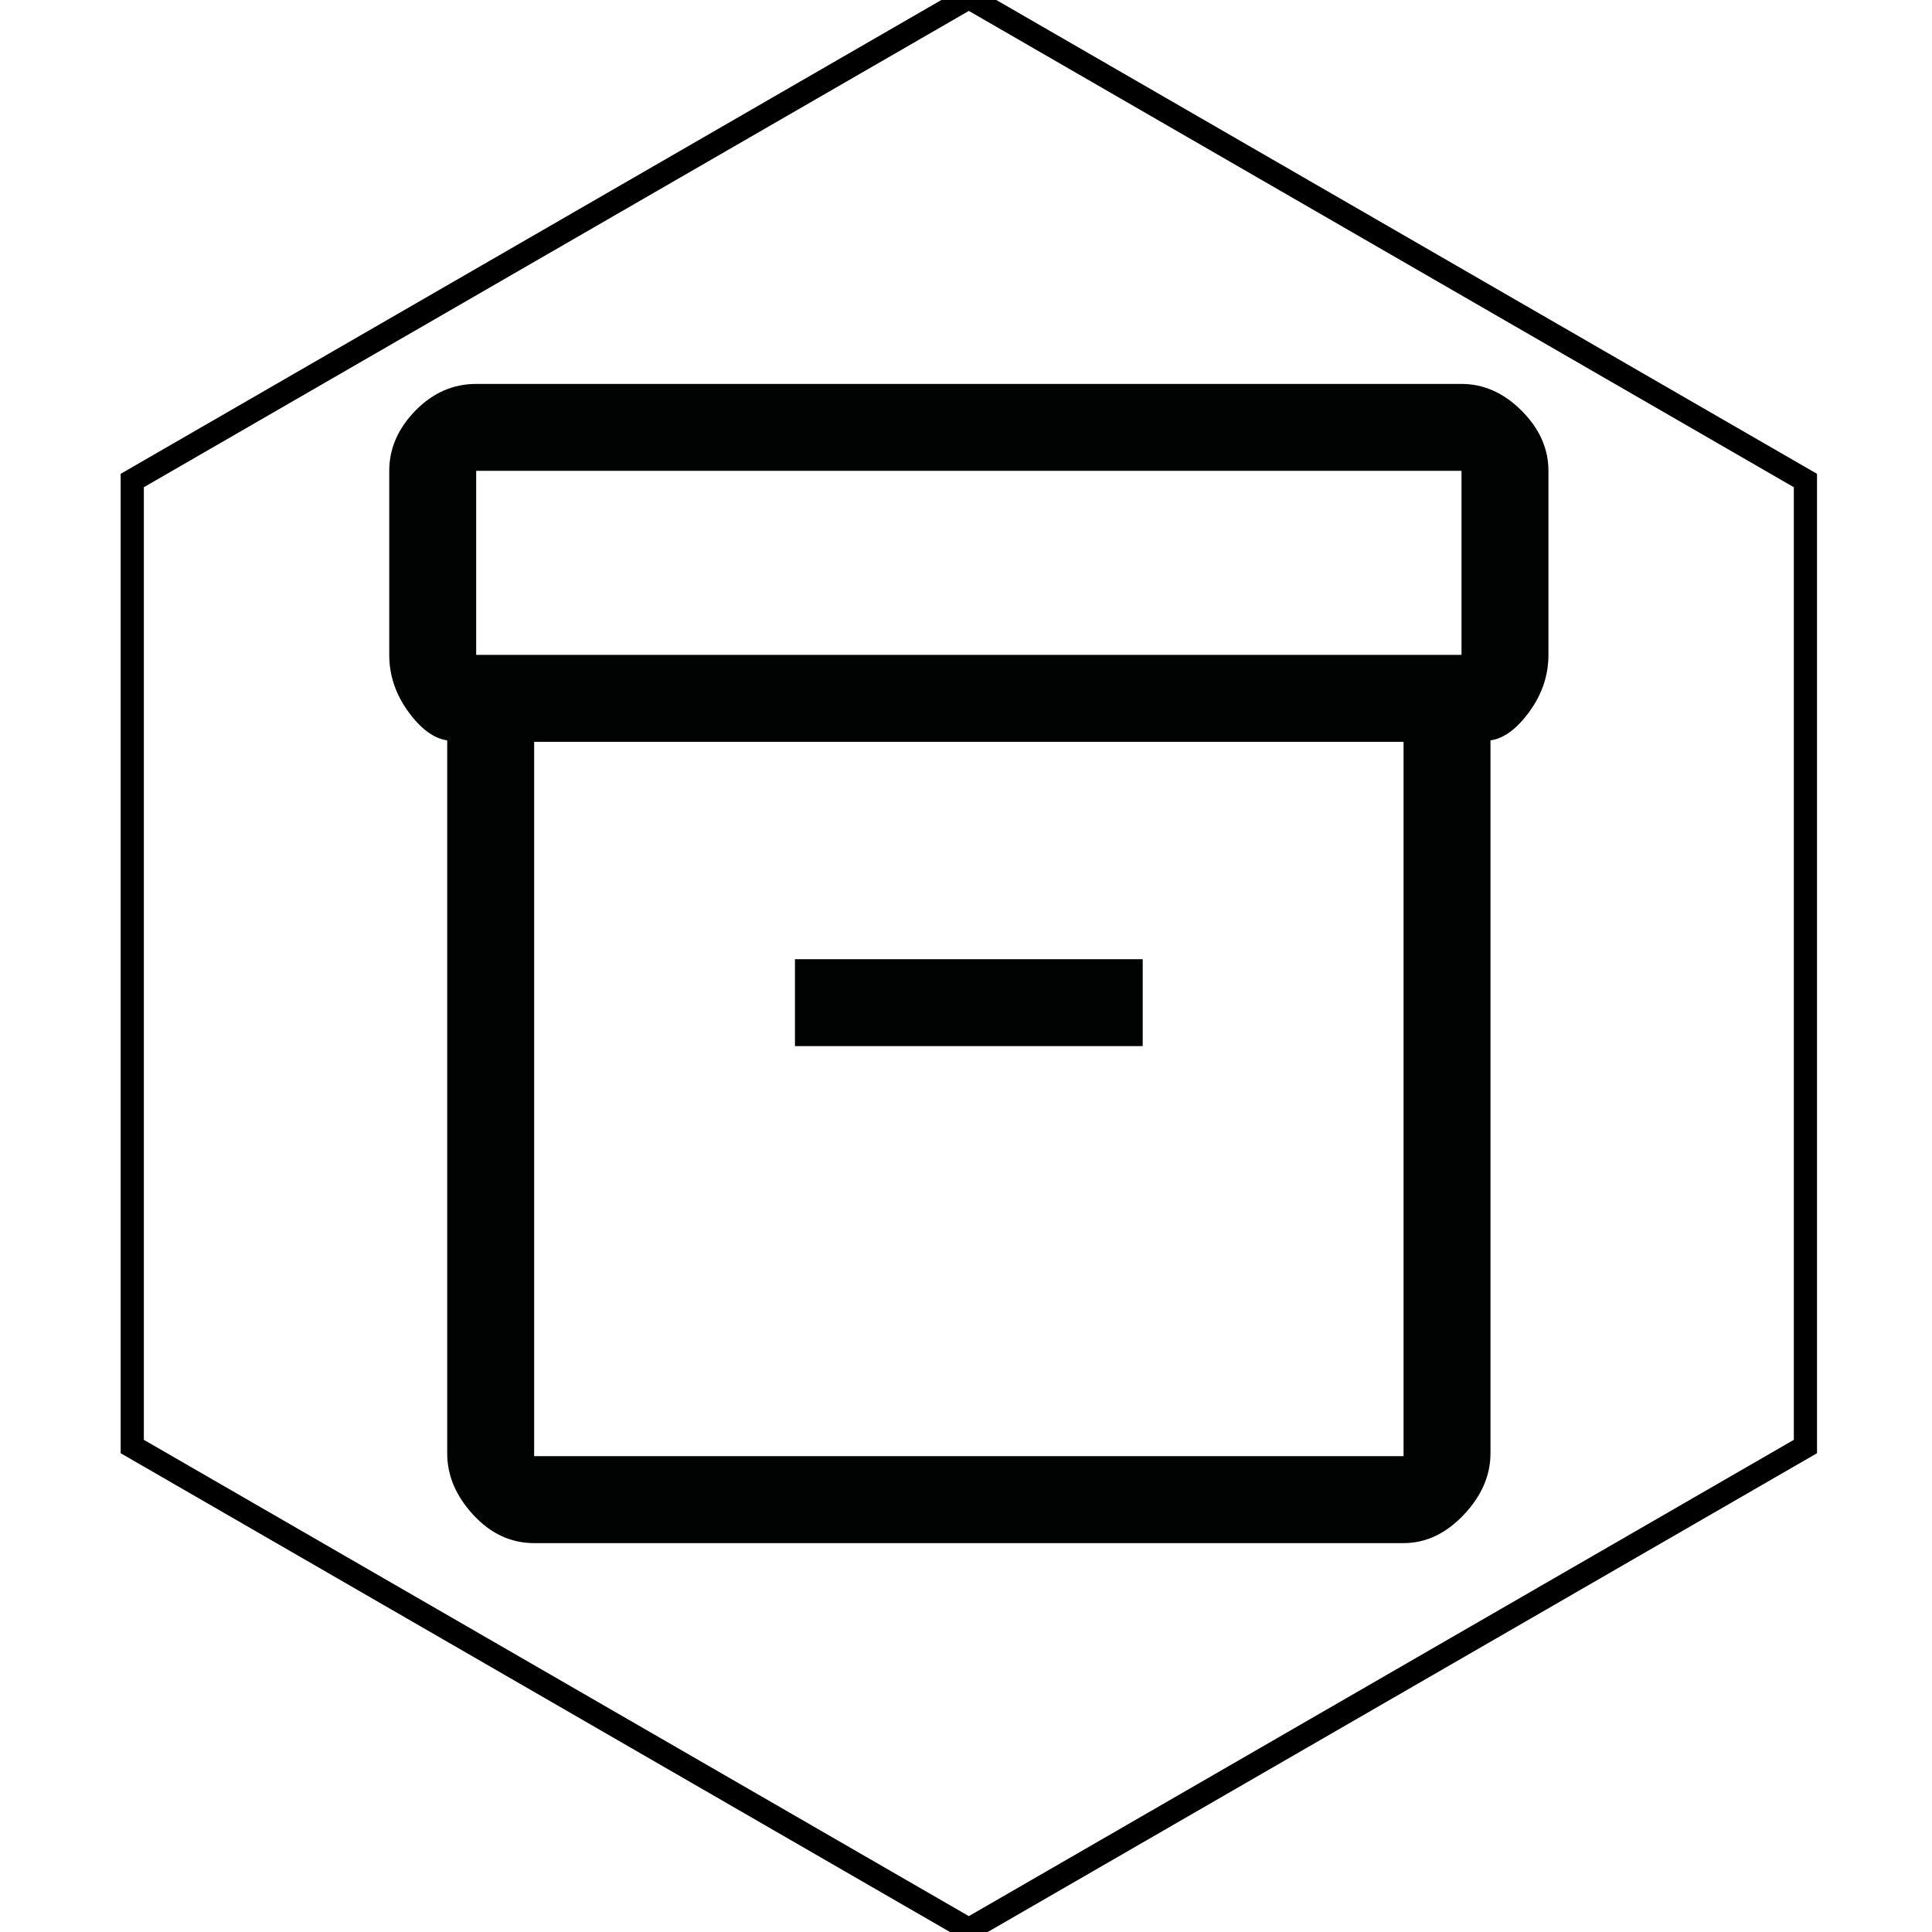
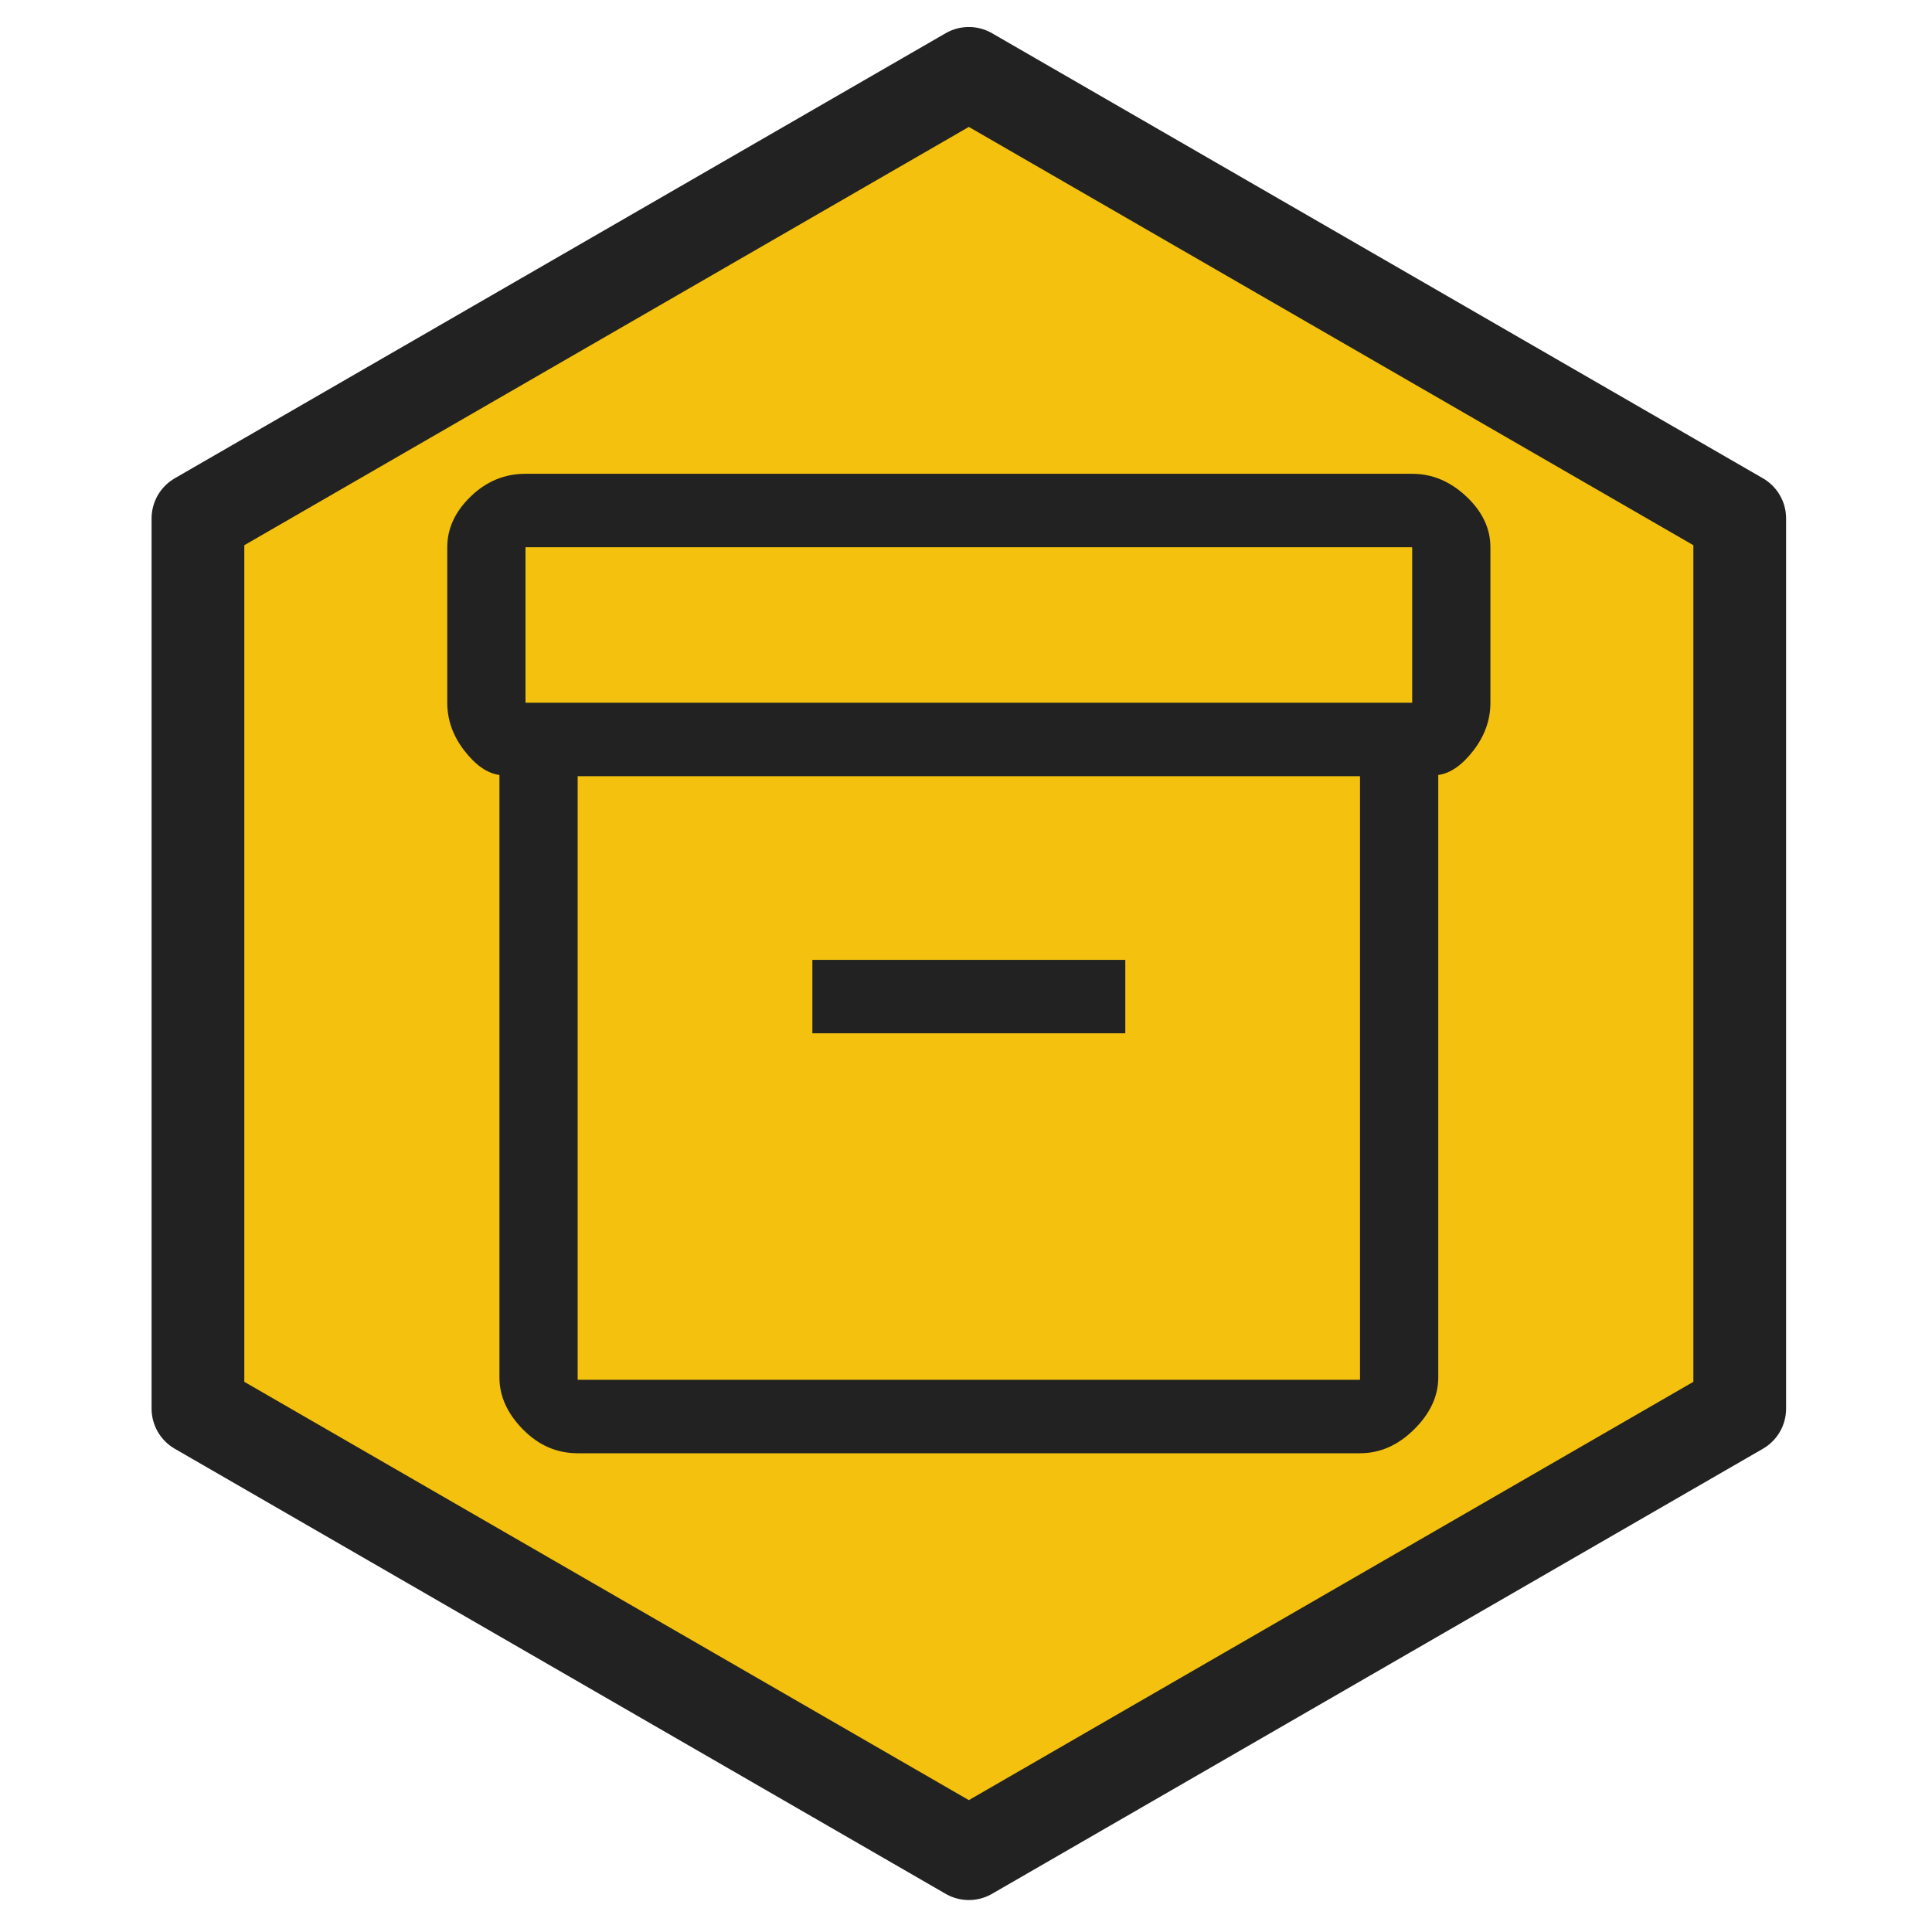
<svg xmlns="http://www.w3.org/2000/svg" version="1.1" id="Calque_1" x="0px" y="0px" width="500px" height="500px" viewBox="0 0 500 500" enable-background="new 0 0 500 500" xml:space="preserve">
-   <polygon fill="none" stroke="#000000" stroke-width="6" stroke-miterlimit="10" points="467.241,374.358 250.734,499.358   34.227,374.358 34.227,124.359 250.734,-0.641 467.241,124.359 " />
-   <path fill="#010202" d="M115.734,376.111V191.607c-3.501-0.5-6.87-3.002-10.123-7.499c-3.252-4.497-4.877-9.375-4.877-14.623  v-47.627c0-5.75,2.248-10.933,6.752-15.563c4.498-4.621,9.749-6.936,15.748-6.936h255.002c5.746,0,10.942,2.315,15.563,6.936  c4.621,4.629,6.937,9.813,6.937,15.563v47.627c0,5.248-1.626,10.125-4.878,14.623s-6.622,6.999-10.122,7.499v184.504  c0,5.742-2.315,11.06-6.938,15.938c-4.621,4.873-9.813,7.308-15.563,7.308H138.234c-5.999,0-11.25-2.435-15.747-7.308  C117.984,387.171,115.734,381.854,115.734,376.111z M138.234,191.986v184.871h225.001V191.986H138.234z M378.236,169.485v-47.627  H123.234v47.627H378.236z M205.734,270.732h89.999v-22.495h-89.999V270.732z M138.234,376.856V191.986V376.856z" />
+   <polygon fill="#F3C10E" stroke="#222222" stroke-width="24" stroke-linecap="round" stroke-linejoin="round" stroke-miterlimit="10" points="  450.241,364.543 250.734,479.729 51.227,364.543 51.227,134.173 250.734,18.989 450.241,134.173 " />
+   <path fill="#222222" d="M129.251,356.458V200.561c-3.15-0.422-6.182-2.536-9.109-6.337c-2.927-3.799-4.389-7.921-4.389-12.355  v-40.242c0-4.858,2.023-9.238,6.076-13.149c4.048-3.905,8.773-5.861,14.171-5.861h229.47c5.172,0,9.846,1.956,14.005,5.861  c4.158,3.911,6.242,8.291,6.242,13.149v40.242c0,4.435-1.463,8.556-4.389,12.355c-2.926,3.801-5.96,5.915-9.108,6.337v155.897  c0,4.853-2.083,9.345-6.245,13.466c-4.158,4.119-8.829,6.176-14.005,6.176H149.498c-5.398,0-10.124-2.057-14.17-6.176  C131.276,365.803,129.251,361.311,129.251,356.458z M149.498,200.881V357.09H351.97V200.881H149.498z M365.47,181.869v-40.242H136  v40.242H365.47z M210.24,267.418h80.987v-19.007H210.24V267.418L210.24,267.418z M149.498,357.088V200.881V357.088z" />
</svg>
